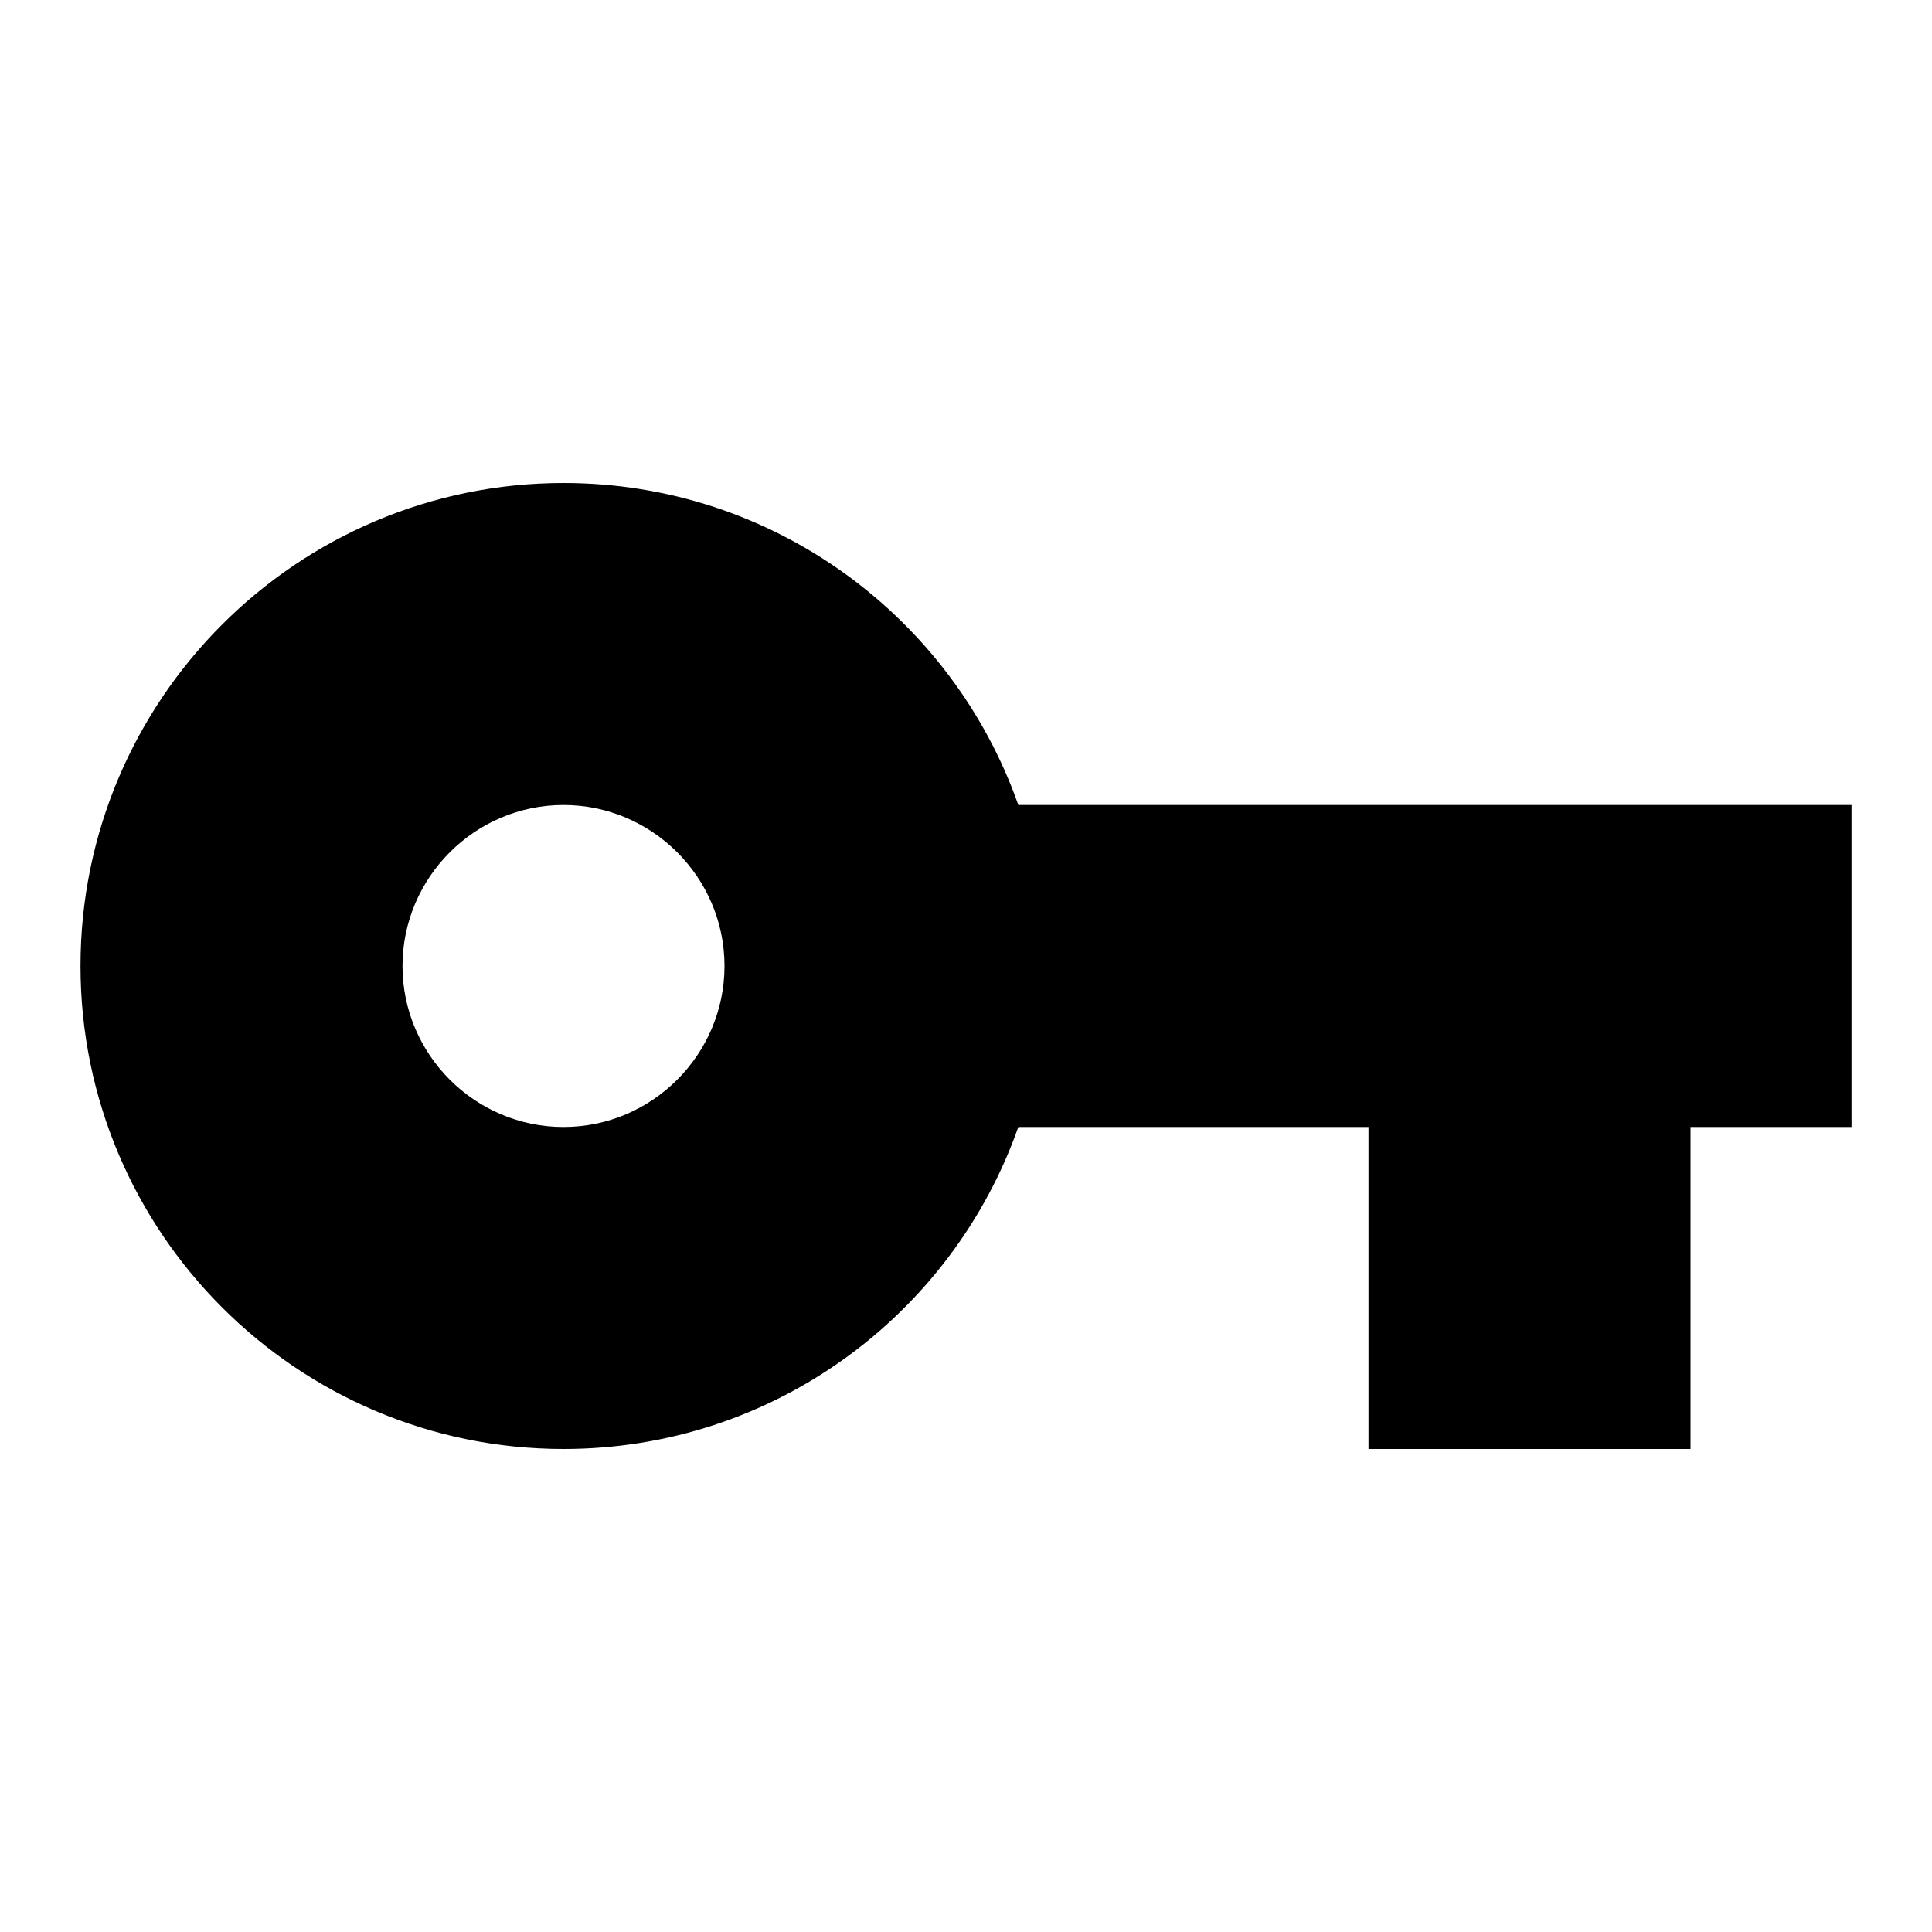
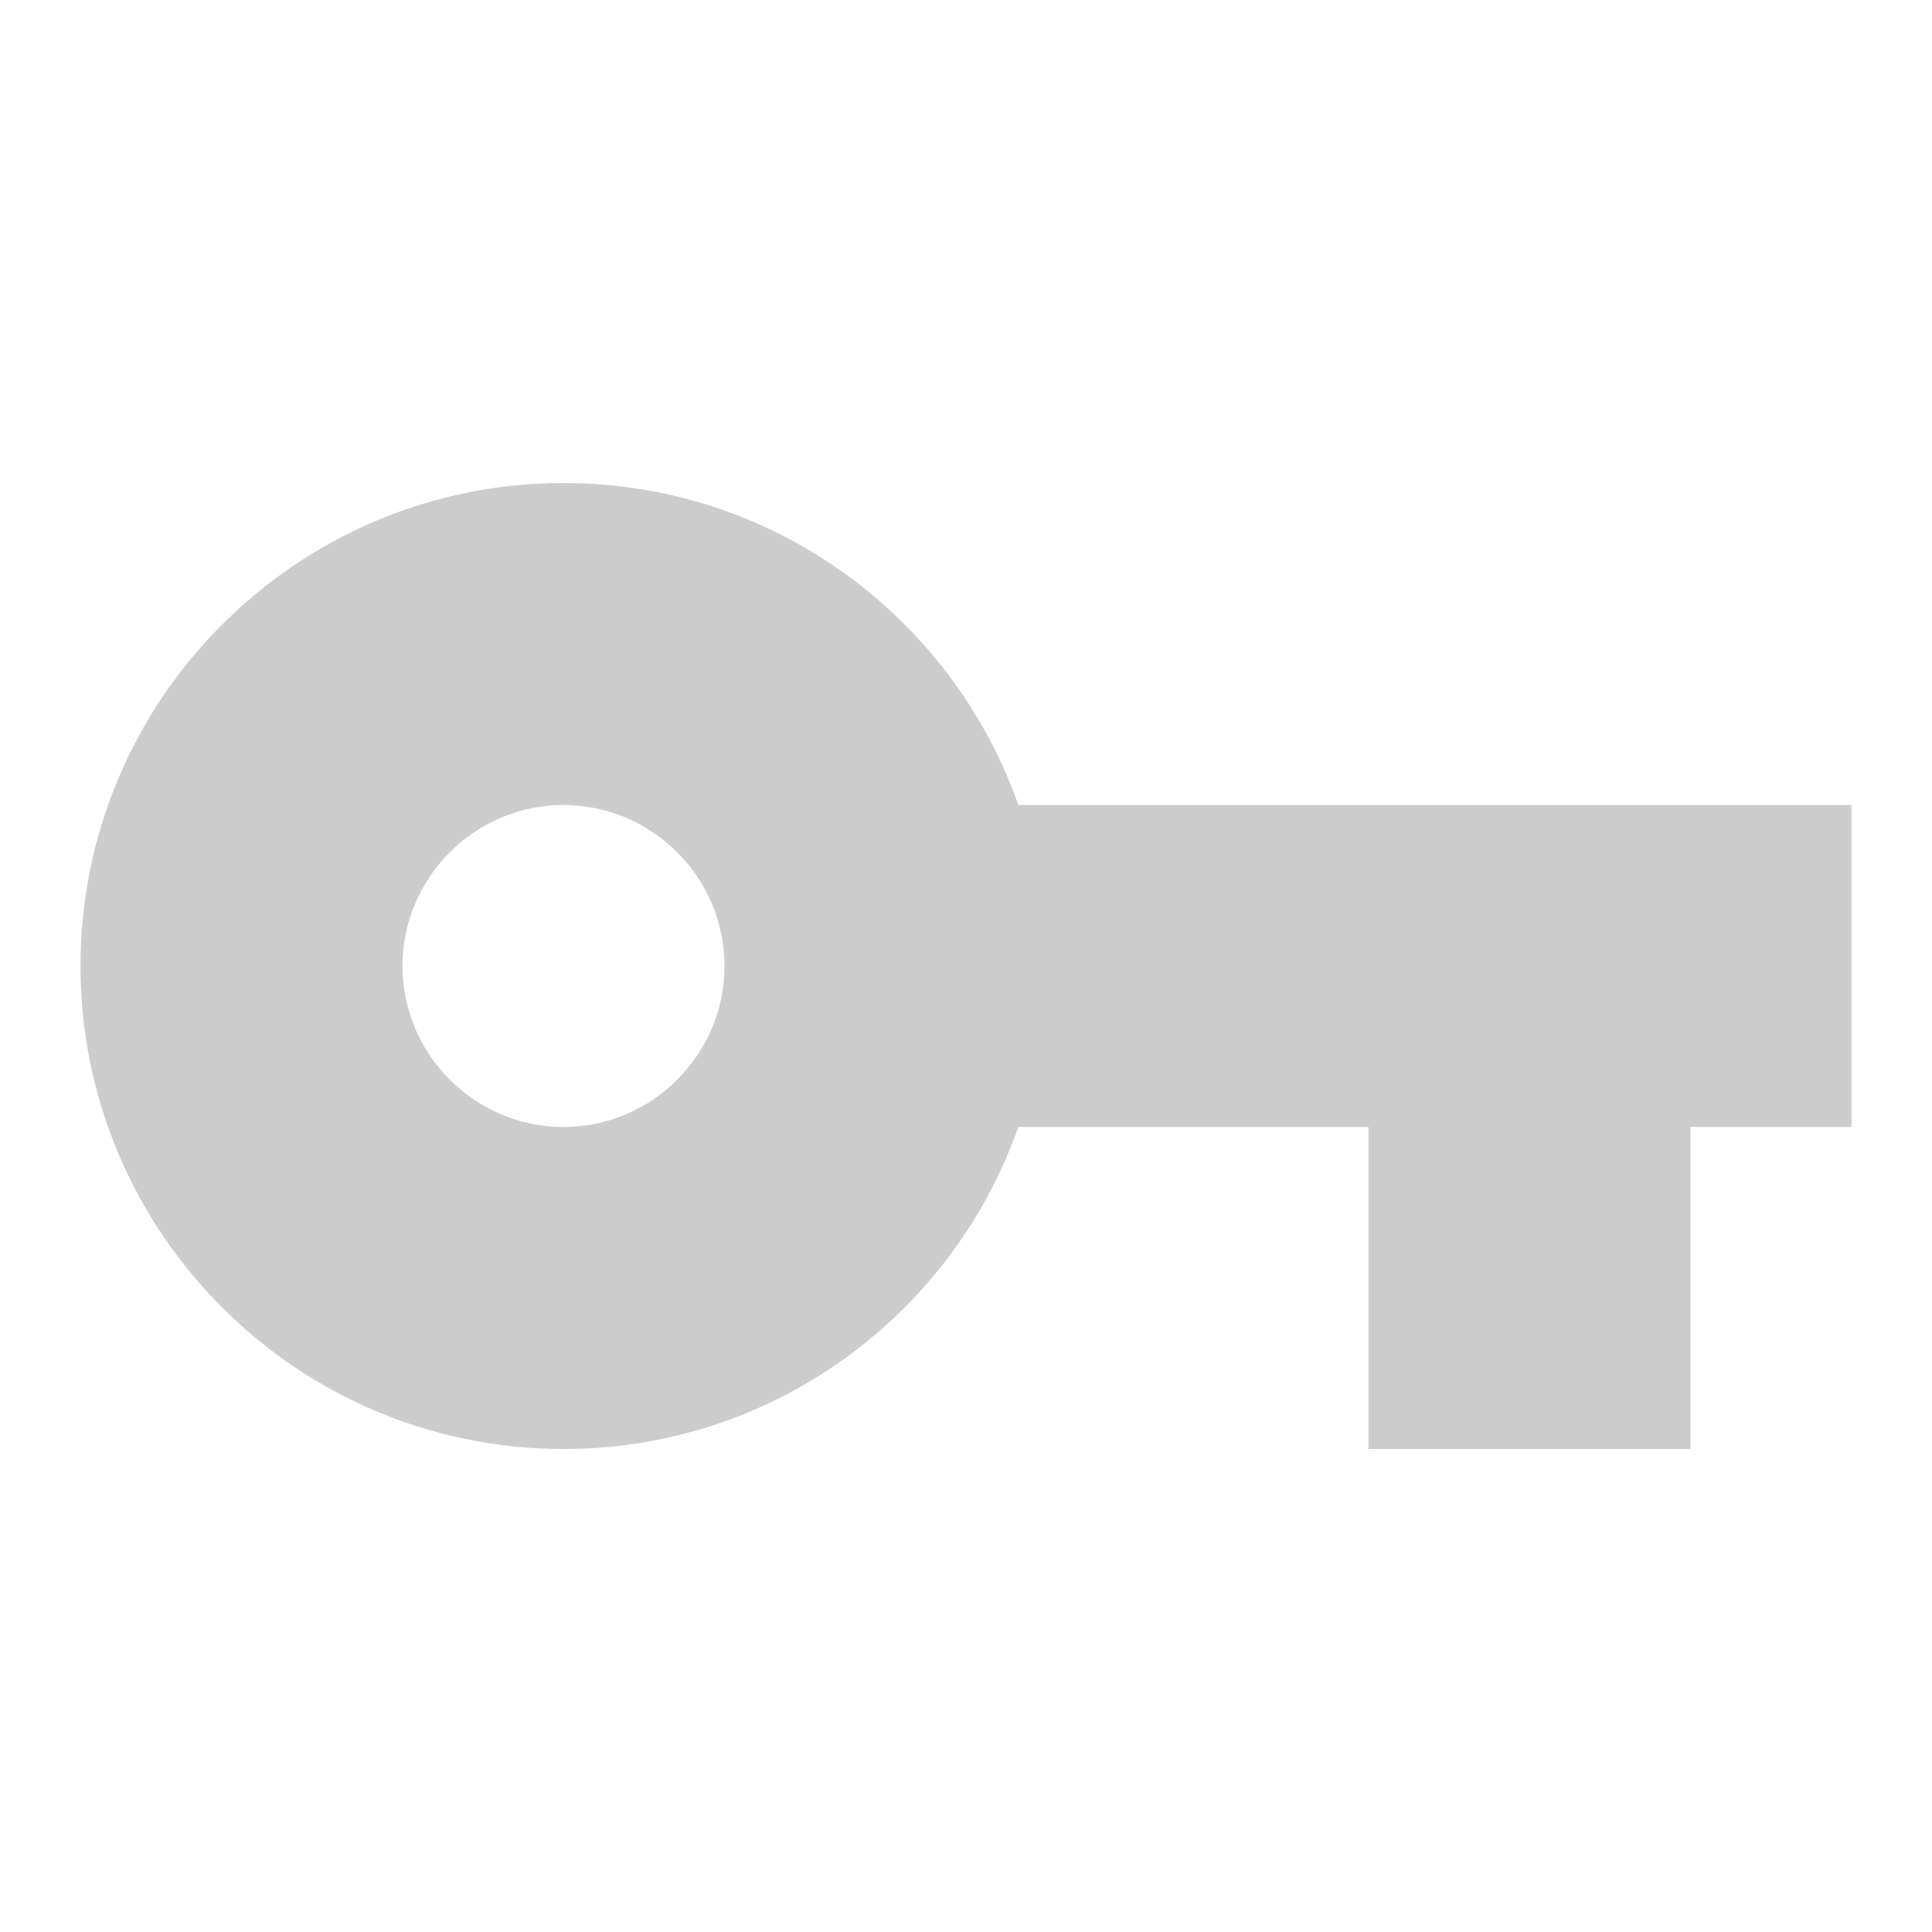
<svg xmlns="http://www.w3.org/2000/svg" height="24" viewBox="0 0 24 24" width="24">
  <path d="M0 0h24v24H0z" fill="none" />
-   <path d="M12.65 10C11.83 7.67 9.61 6 7 6c-3.31 0-6 2.69-6 6s2.69 6 6 6c2.61 0 4.83-1.67 5.65-4H17v4h4v-4h2v-4H12.65zM7 14c-1.1 0-2-.9-2-2s.9-2 2-2 2 .9 2 2-.9 2-2 2z" />
+   <path fill="#cccccc" d="M12.65 10C11.83 7.67 9.61 6 7 6c-3.31 0-6 2.69-6 6s2.69 6 6 6c2.61 0 4.83-1.67 5.65-4H17v4h4v-4h2v-4H12.65zM7 14c-1.1 0-2-.9-2-2s.9-2 2-2 2 .9 2 2-.9 2-2 2z" />
</svg>
